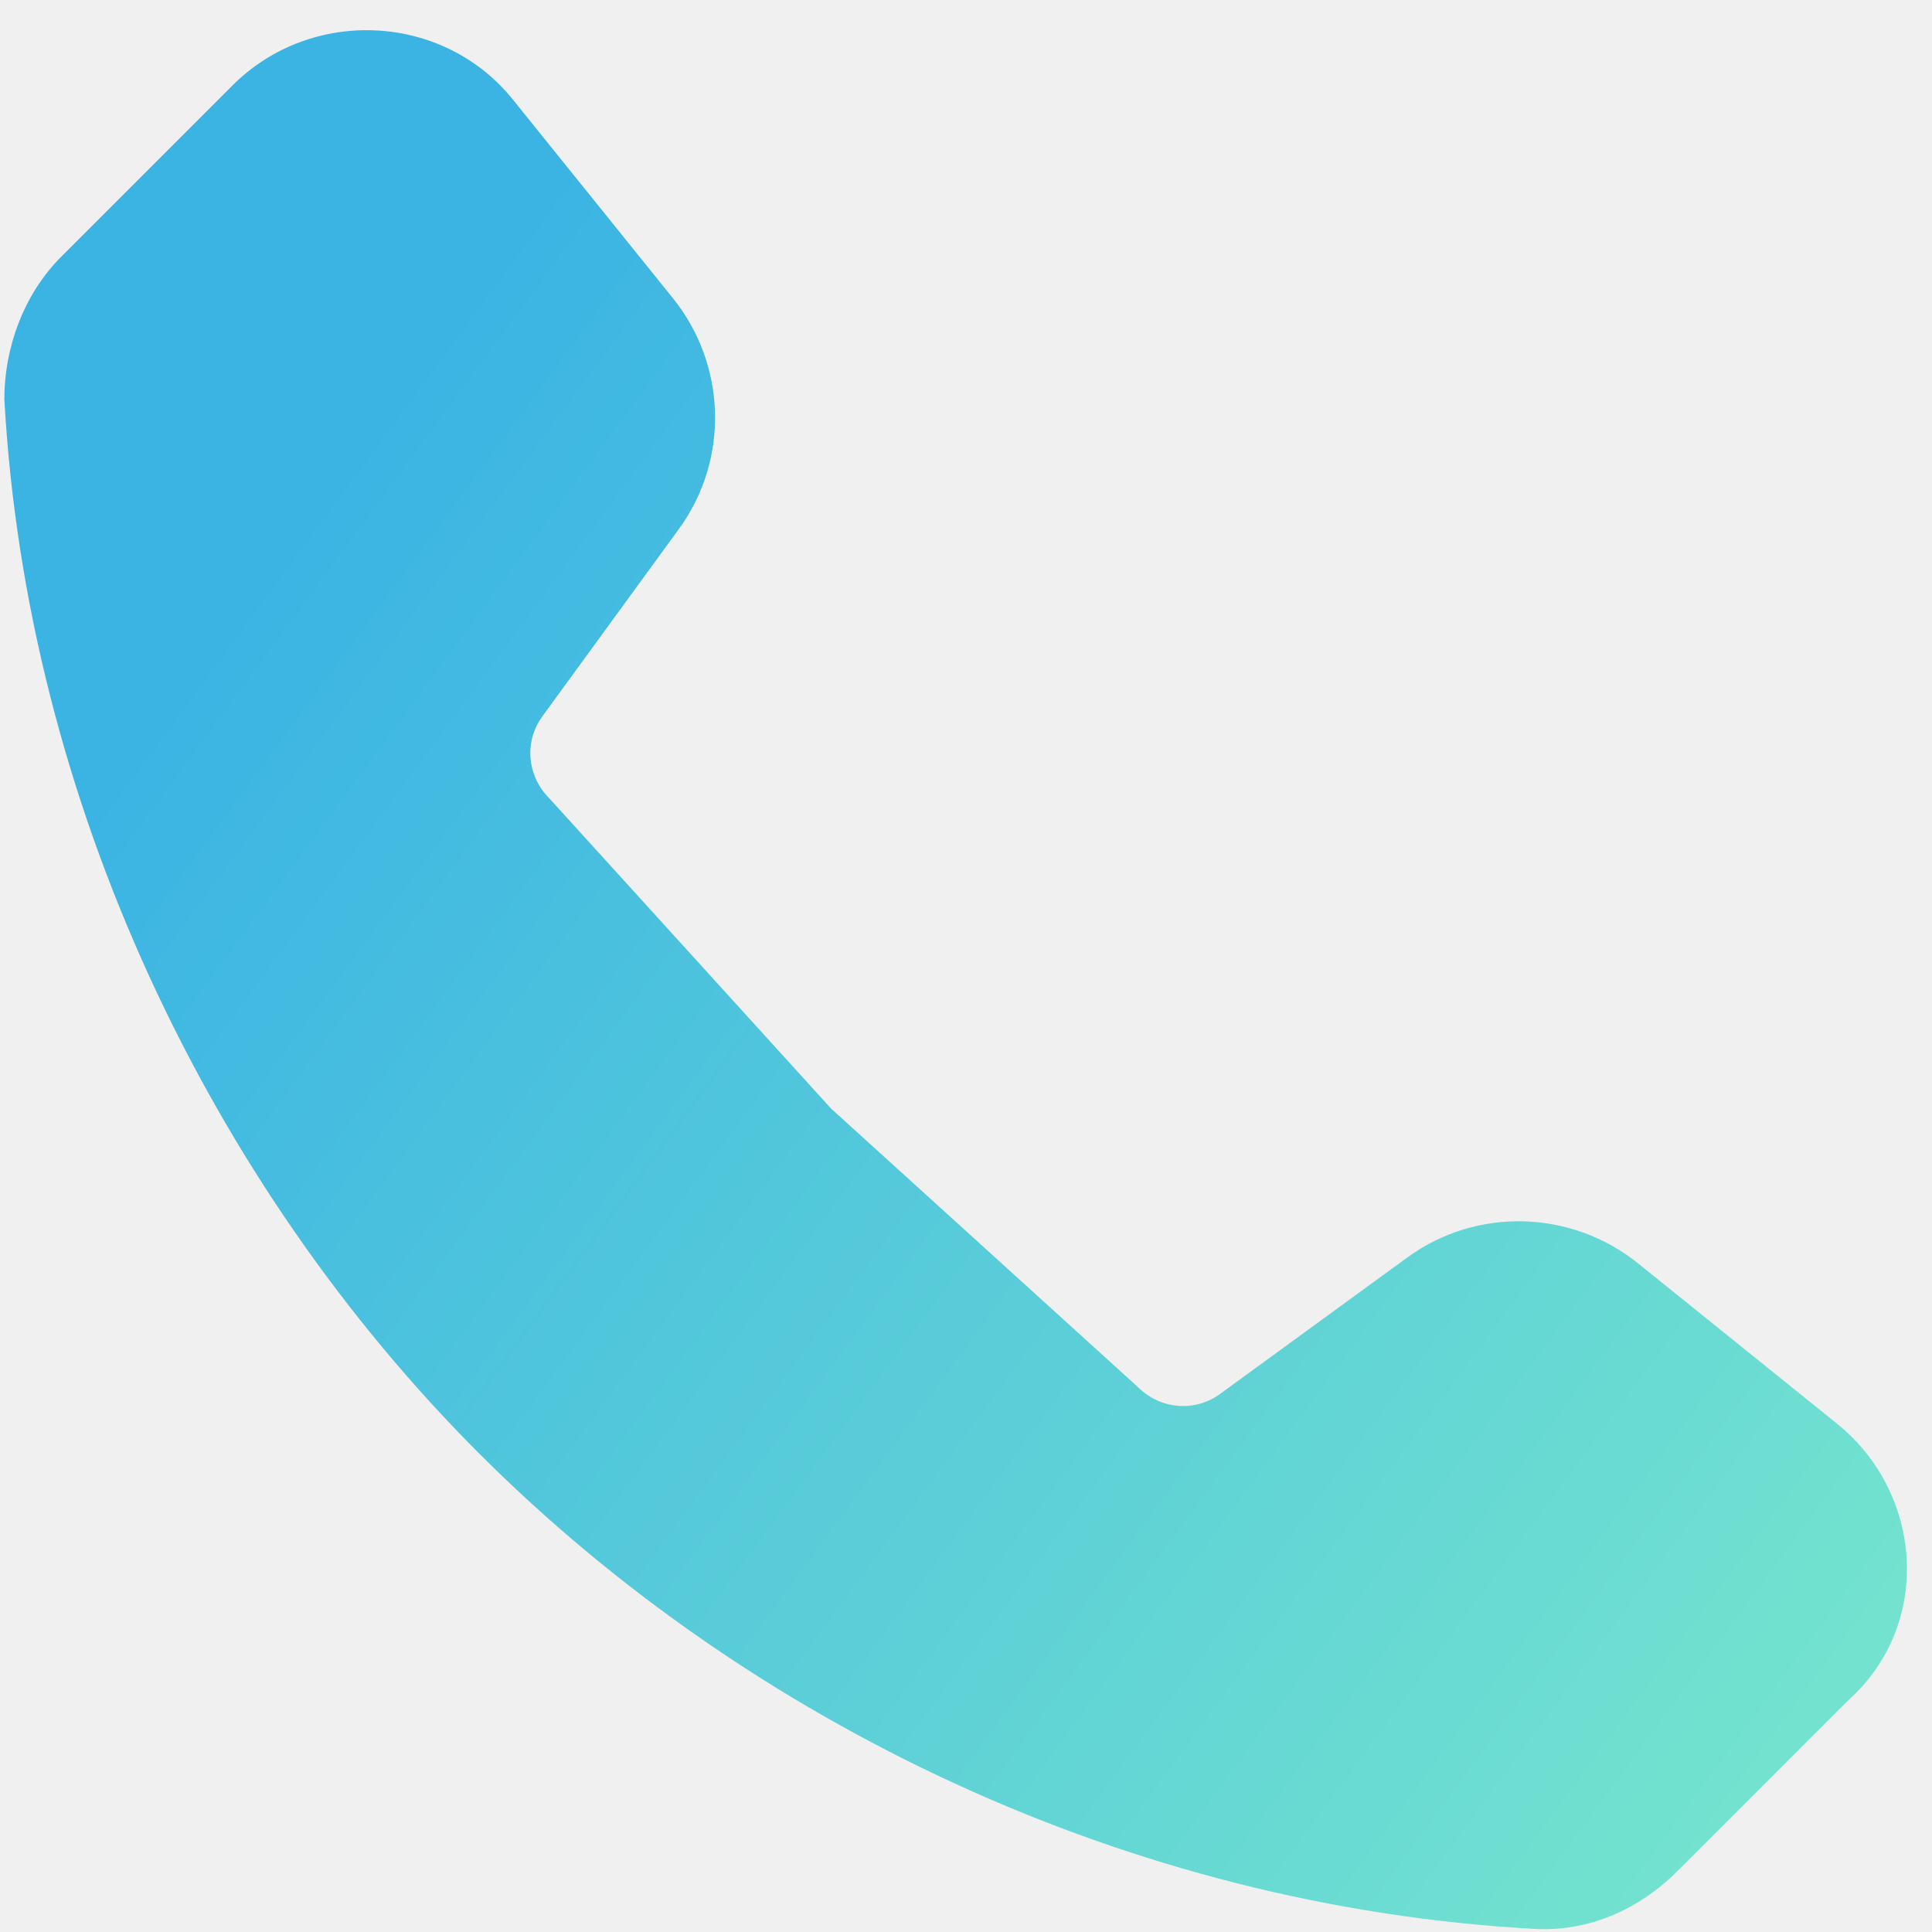
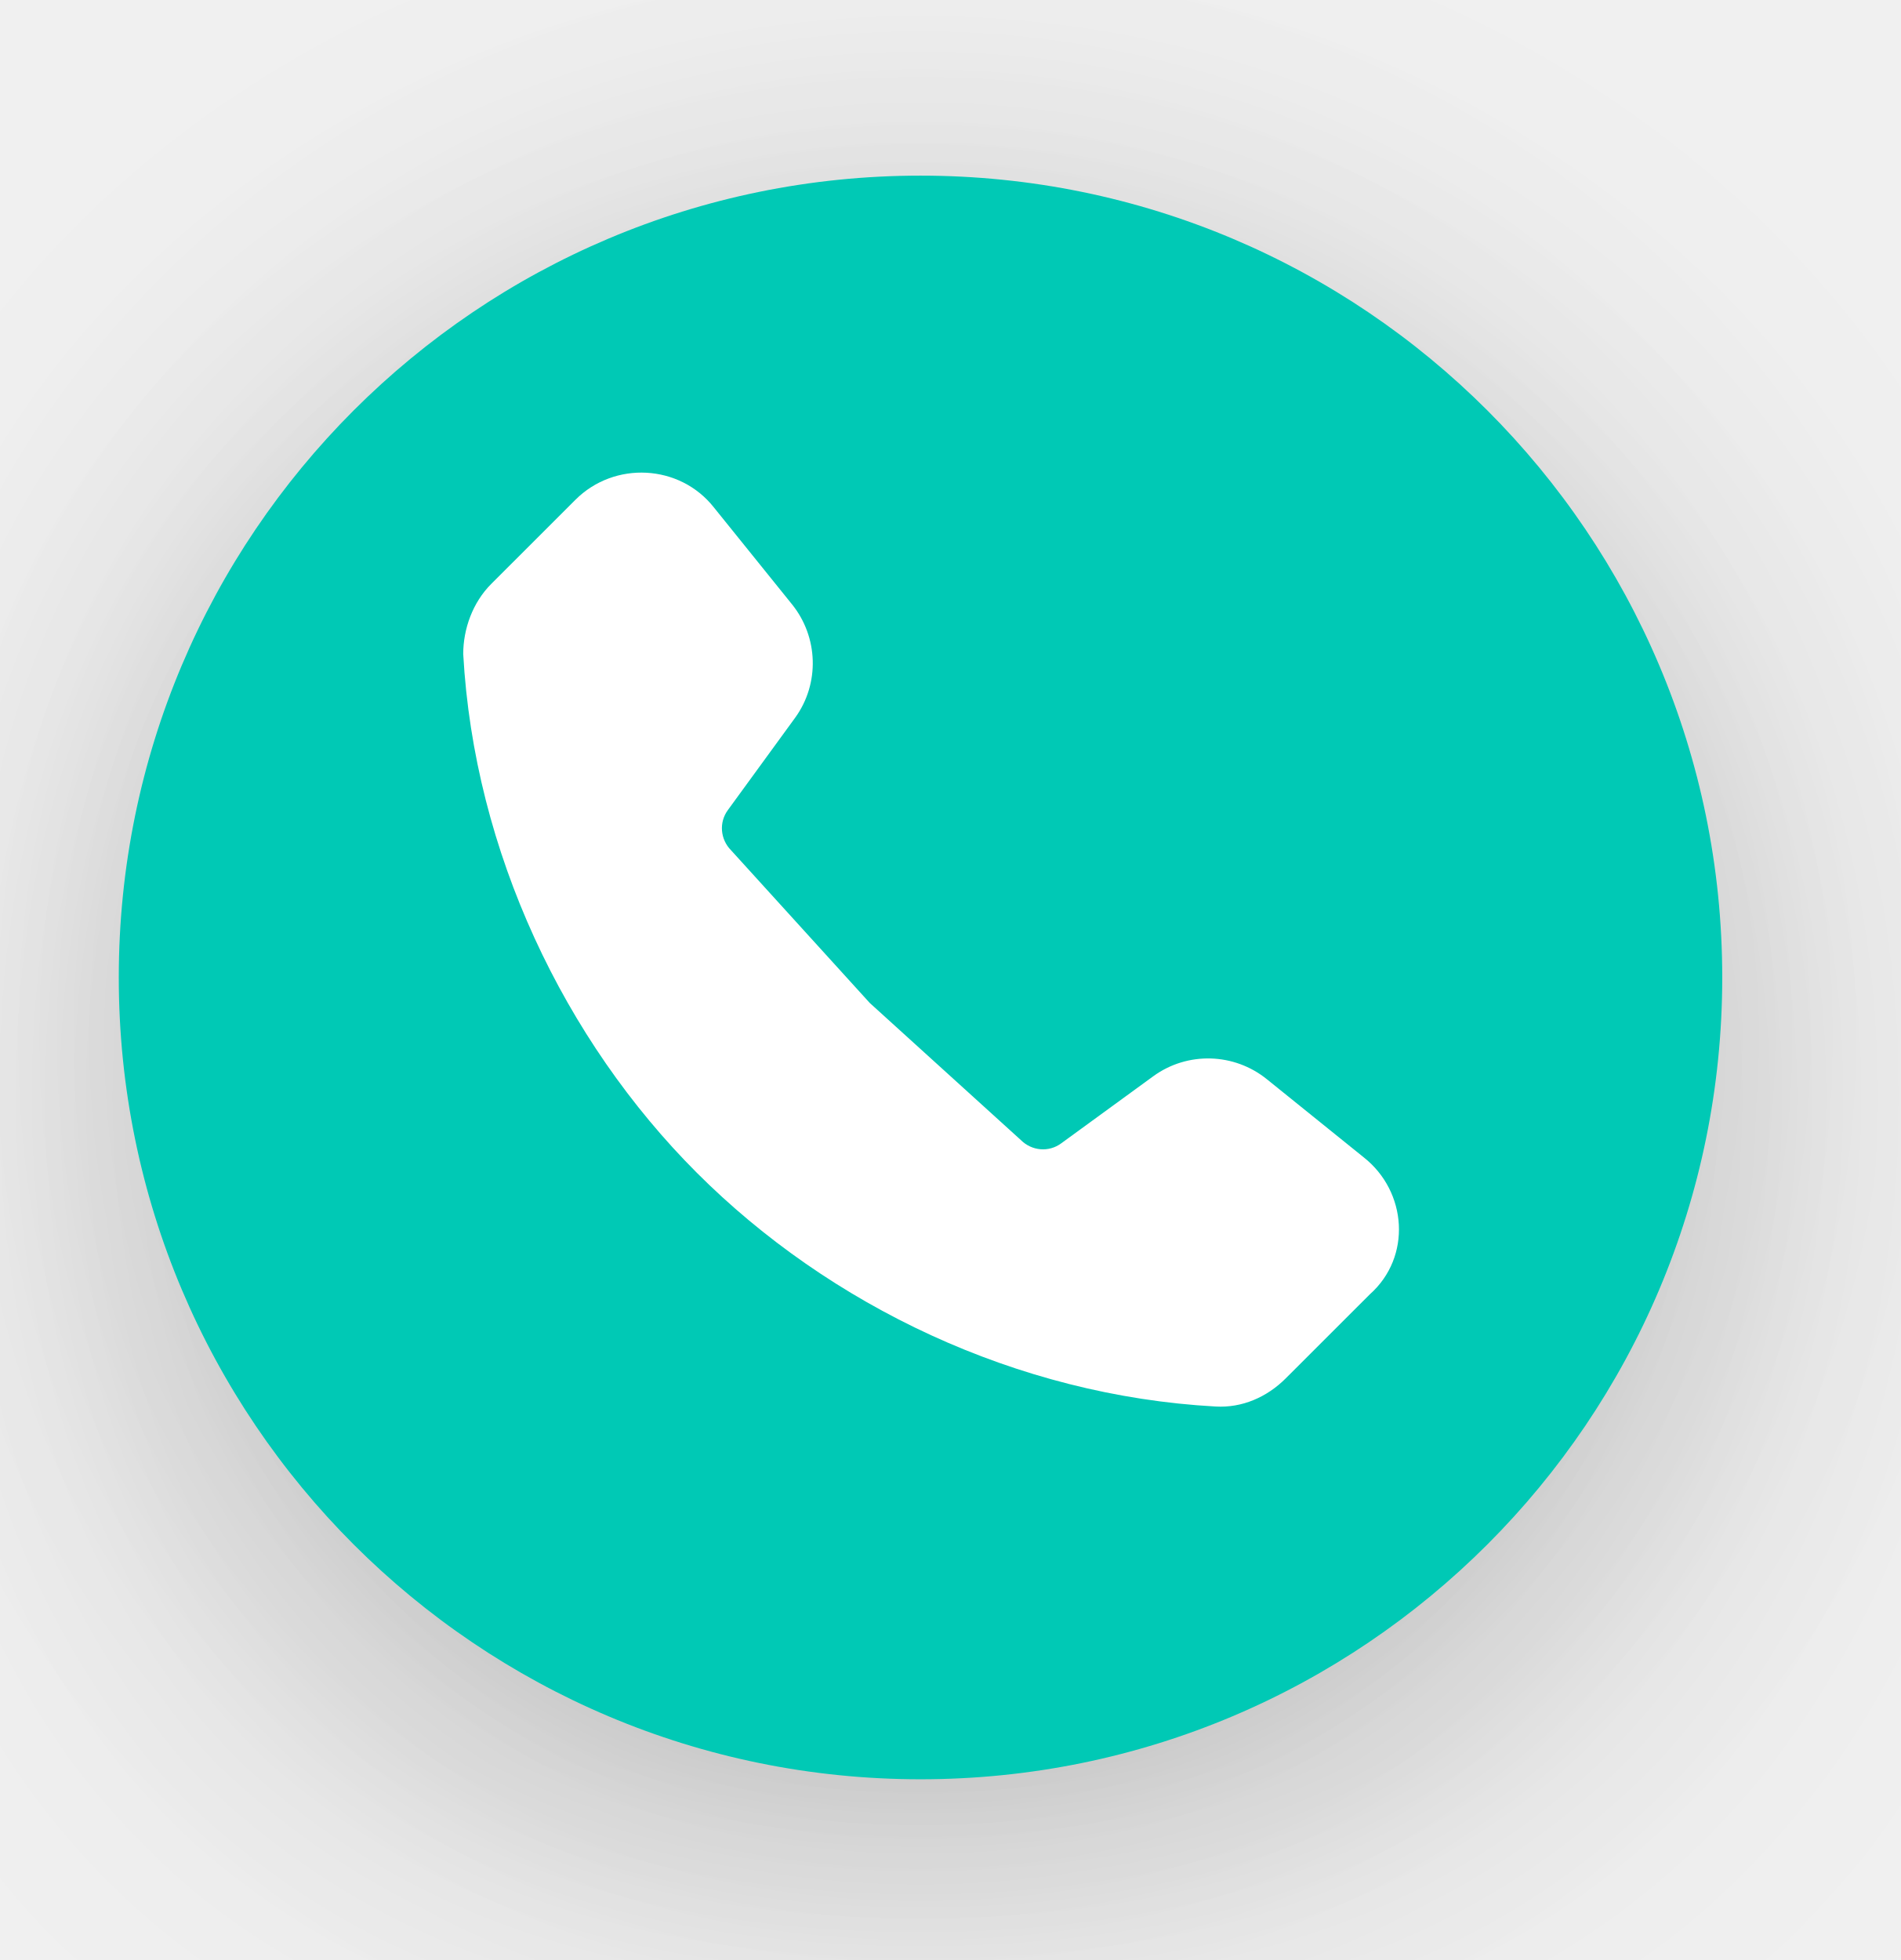
- <svg xmlns="http://www.w3.org/2000/svg" width="16px" height="16px" viewBox="0 0 16 16" version="1.1">
+ <svg xmlns="http://www.w3.org/2000/svg" xmlns:xlink="http://www.w3.org/1999/xlink" width="32px" height="33px" viewBox="0 0 32 33" version="1.1">
  <defs>
-     <linearGradient x1="97.501%" y1="100%" x2="8.719%" y2="34.61%" id="linearGradient-1">
-       <stop stop-color="#50E3C2" offset="0%" />
-       <stop stop-color="#00A1E0" offset="100%" />
-     </linearGradient>
+     <rect id="path-1" x="2" y="2" width="27" height="27" rx="13.5" />
+     <filter x="-50%" y="-50%" width="200%" height="200%" filterUnits="objectBoundingBox" id="filter-2">
+       <feOffset dx="0" dy="2" in="SourceAlpha" result="shadowOffsetOuter1" />
+       <feGaussianBlur stdDeviation="12" in="shadowOffsetOuter1" result="shadowBlurOuter1" />
+       <feColorMatrix values="0 0 0 0 0   0 0 0 0 0   0 0 0 0 0  0 0 0 0.15 0" type="matrix" in="shadowBlurOuter1" result="shadowMatrixOuter1" />
+       <feOffset dx="0" dy="1" in="SourceAlpha" result="shadowOffsetOuter2" />
+       <feGaussianBlur stdDeviation="2.5" in="shadowOffsetOuter2" result="shadowBlurOuter2" />
+       <feColorMatrix values="0 0 0 0 0   0 0 0 0 0   0 0 0 0 0  0 0 0 0.09 0" type="matrix" in="shadowBlurOuter2" result="shadowMatrixOuter2" />
+       <feMerge>
+         <feMergeNode in="shadowMatrixOuter1" />
+         <feMergeNode in="shadowMatrixOuter2" />
+       </feMerge>
+     </filter>
  </defs>
-   <g id="Ready" stroke="none" stroke-width="1" fill="none" fill-rule="evenodd" opacity="0.751">
-     <g id="Contact-Success" transform="translate(-716, -867)" fill="url(#linearGradient-1)">
-       <g id="Group-2" transform="translate(287, 211)">
-         <g id="icon/call" transform="translate(428.8, 656)">
-           <path d="M15.397,11.777 L13.77,10.466 C13.22,10.02 12.433,9.993 11.856,10.413 L10.308,11.541 C10.098,11.698 9.81,11.672 9.626,11.489 L7.082,9.18 L4.748,6.61 C4.564,6.426 4.538,6.138 4.695,5.928 L5.823,4.38 C6.243,3.803 6.216,3.016 5.77,2.466 L4.459,0.839 C3.882,0.105 2.78,0.052 2.125,0.708 L0.708,2.125 C0.393,2.439 0.236,2.885 0.236,3.305 C0.42,6.636 1.941,9.81 4.17,12.039 C6.4,14.269 9.548,15.79 12.905,15.974 C13.351,16 13.77,15.816 14.085,15.502 L15.502,14.085 C16.21,13.456 16.131,12.354 15.397,11.777 L15.397,11.777 Z" id="Shape" />
-         </g>
+   <g id="Symbols" stroke="none" stroke-width="1" fill="none" fill-rule="evenodd">
+     <g id="icon/call" transform="translate(0, 0.957111)">
+       <g id="Background">
+         <use fill="black" fill-opacity="1" filter="url(#filter-2)" xlink:href="#path-1" />
+         <use fill="#00C9B5" fill-rule="evenodd" xlink:href="#path-1" />
+       </g>
+       <g transform="translate(7.8, 7)" id="Shape" fill="#FFFFFF">
+         <path d="M15.161,11.527 L13.534,10.215 C12.984,9.769 12.197,9.743 11.62,10.163 L10.072,11.291 C9.862,11.448 9.574,11.422 9.39,11.238 L6.846,8.93 L4.511,6.36 C4.328,6.176 4.302,5.888 4.459,5.678 L5.587,4.13 C6.007,3.553 5.98,2.766 5.534,2.215 L4.223,0.589 C3.646,-0.145 2.544,-0.198 1.889,0.458 L0.472,1.874 C0.157,2.189 3.63797881e-12,2.635 3.63797881e-12,3.055 C0.184,6.386 1.705,9.56 3.934,11.789 C6.164,14.019 9.311,15.54 12.669,15.724 C13.115,15.75 13.534,15.566 13.849,15.251 L15.266,13.835 C15.974,13.206 15.895,12.104 15.161,11.527 L15.161,11.527 Z" />
      </g>
    </g>
  </g>
</svg>
